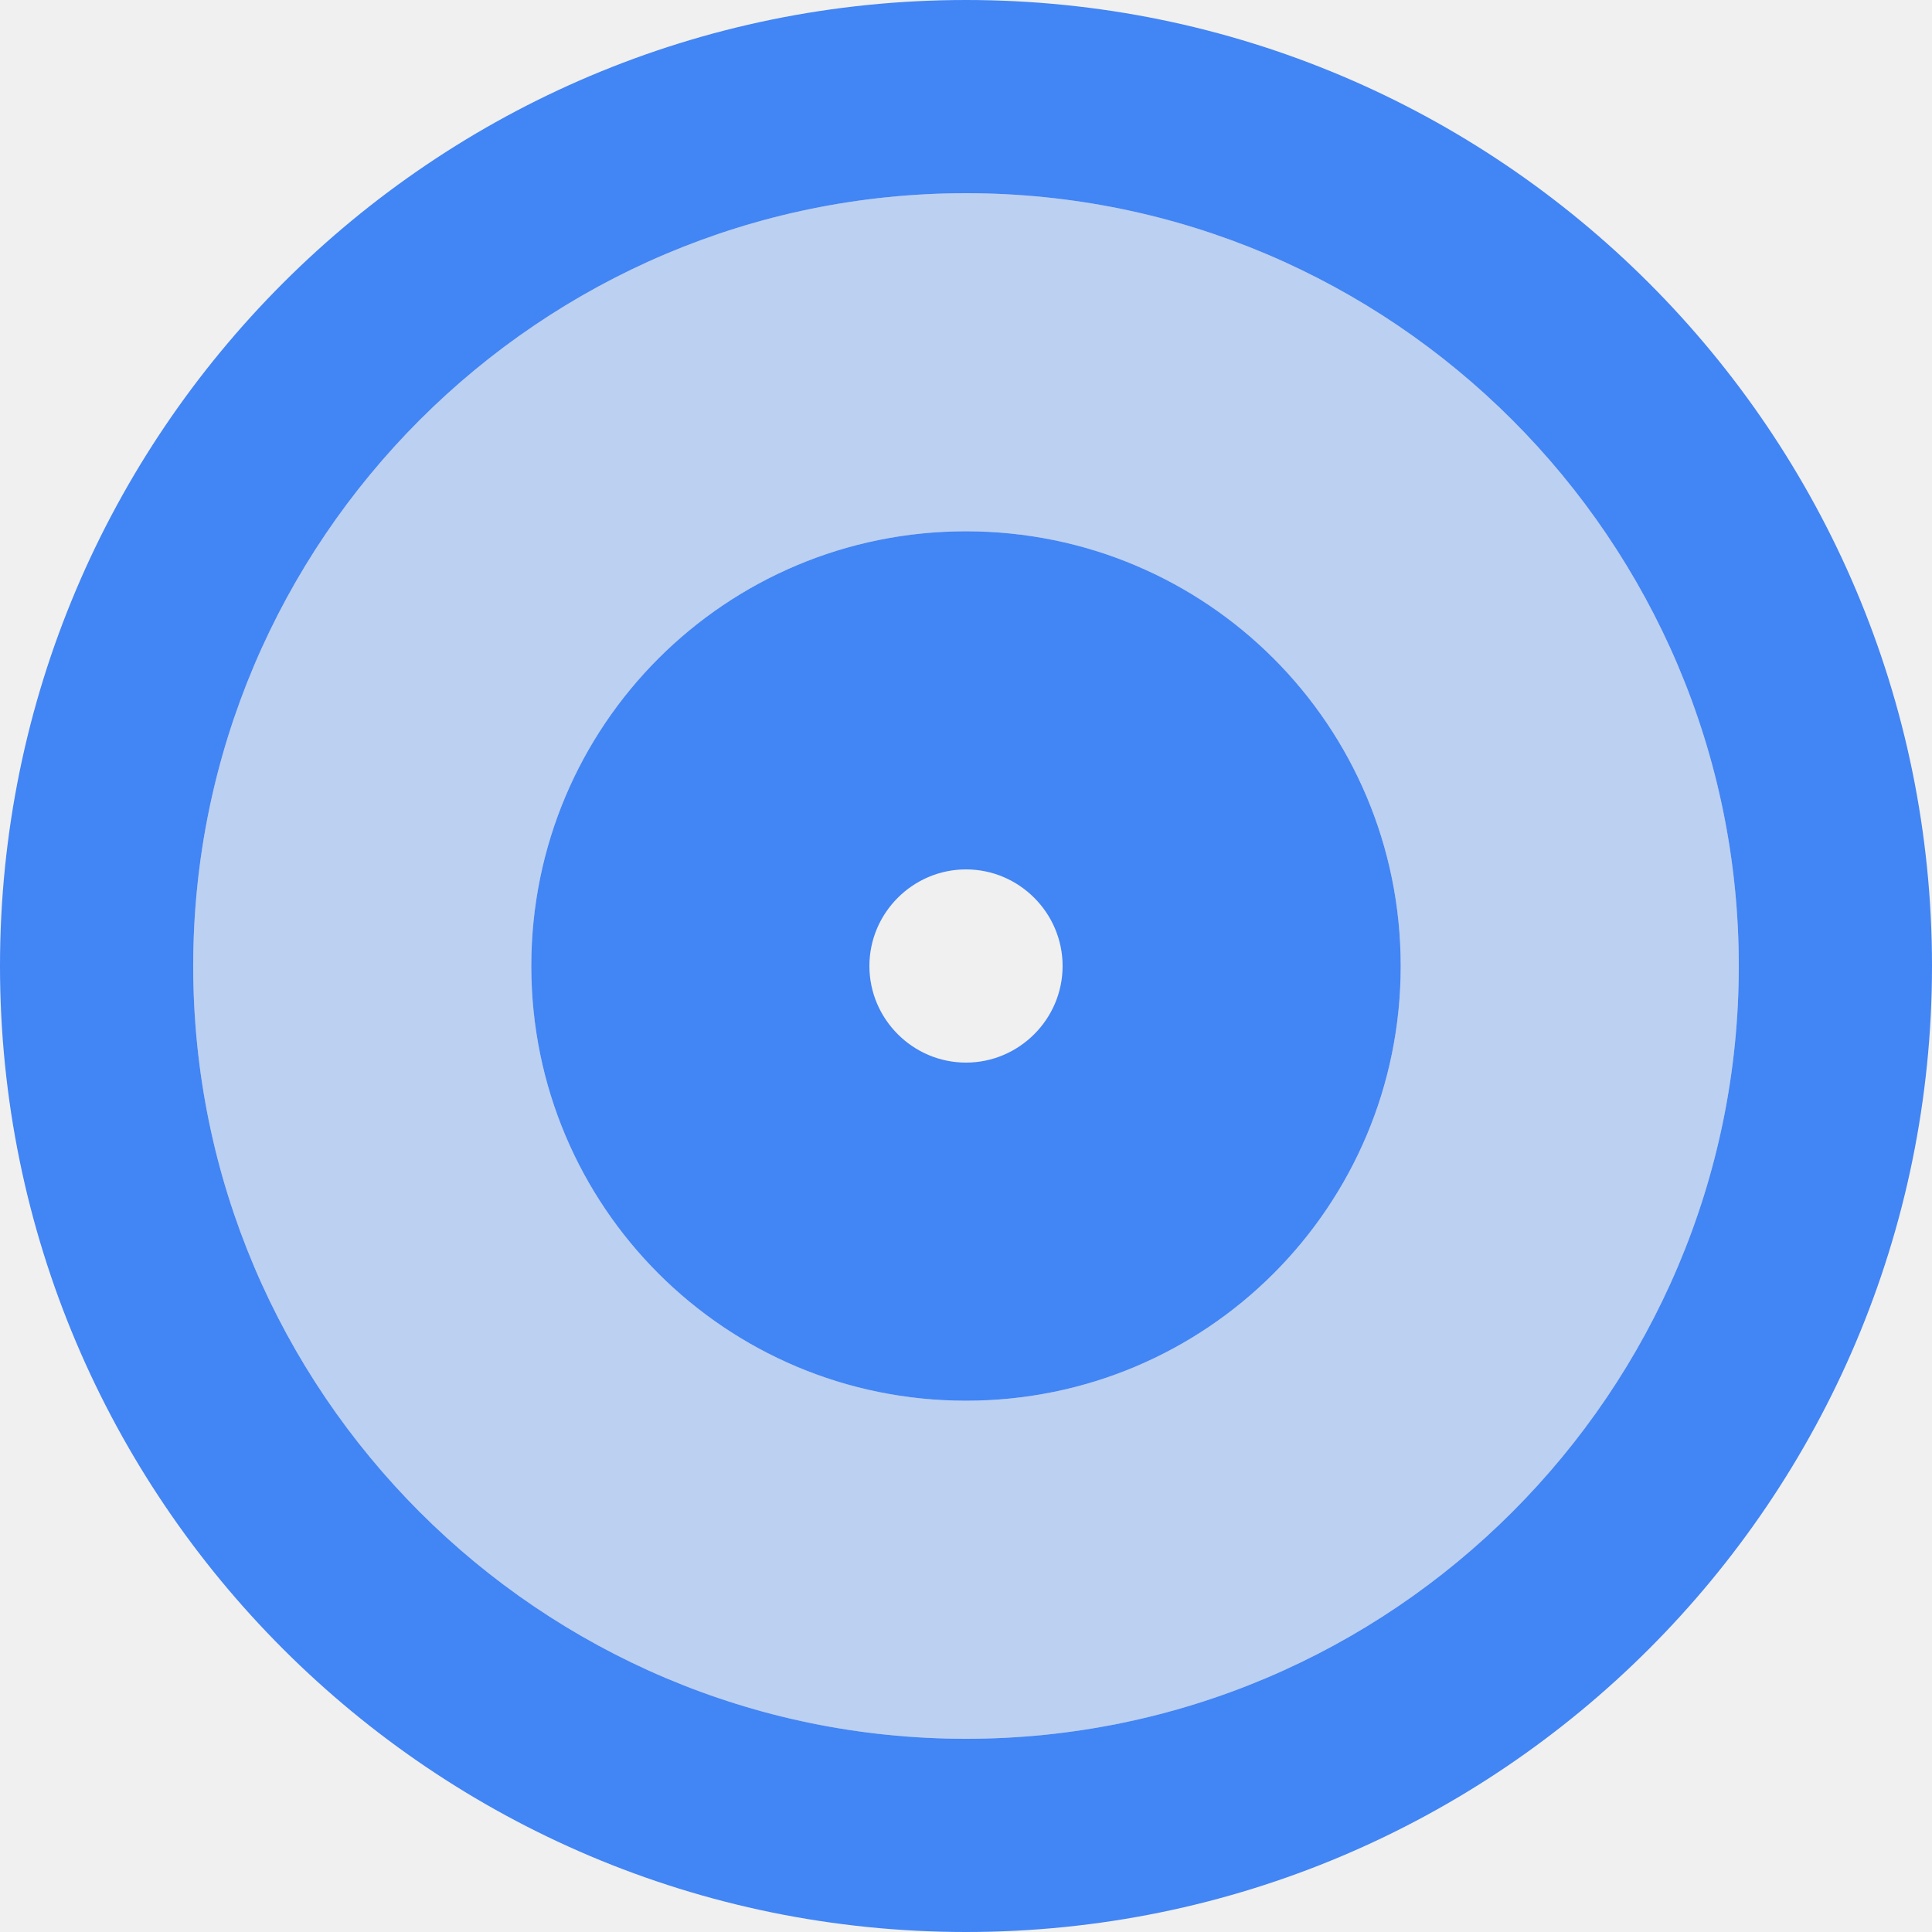
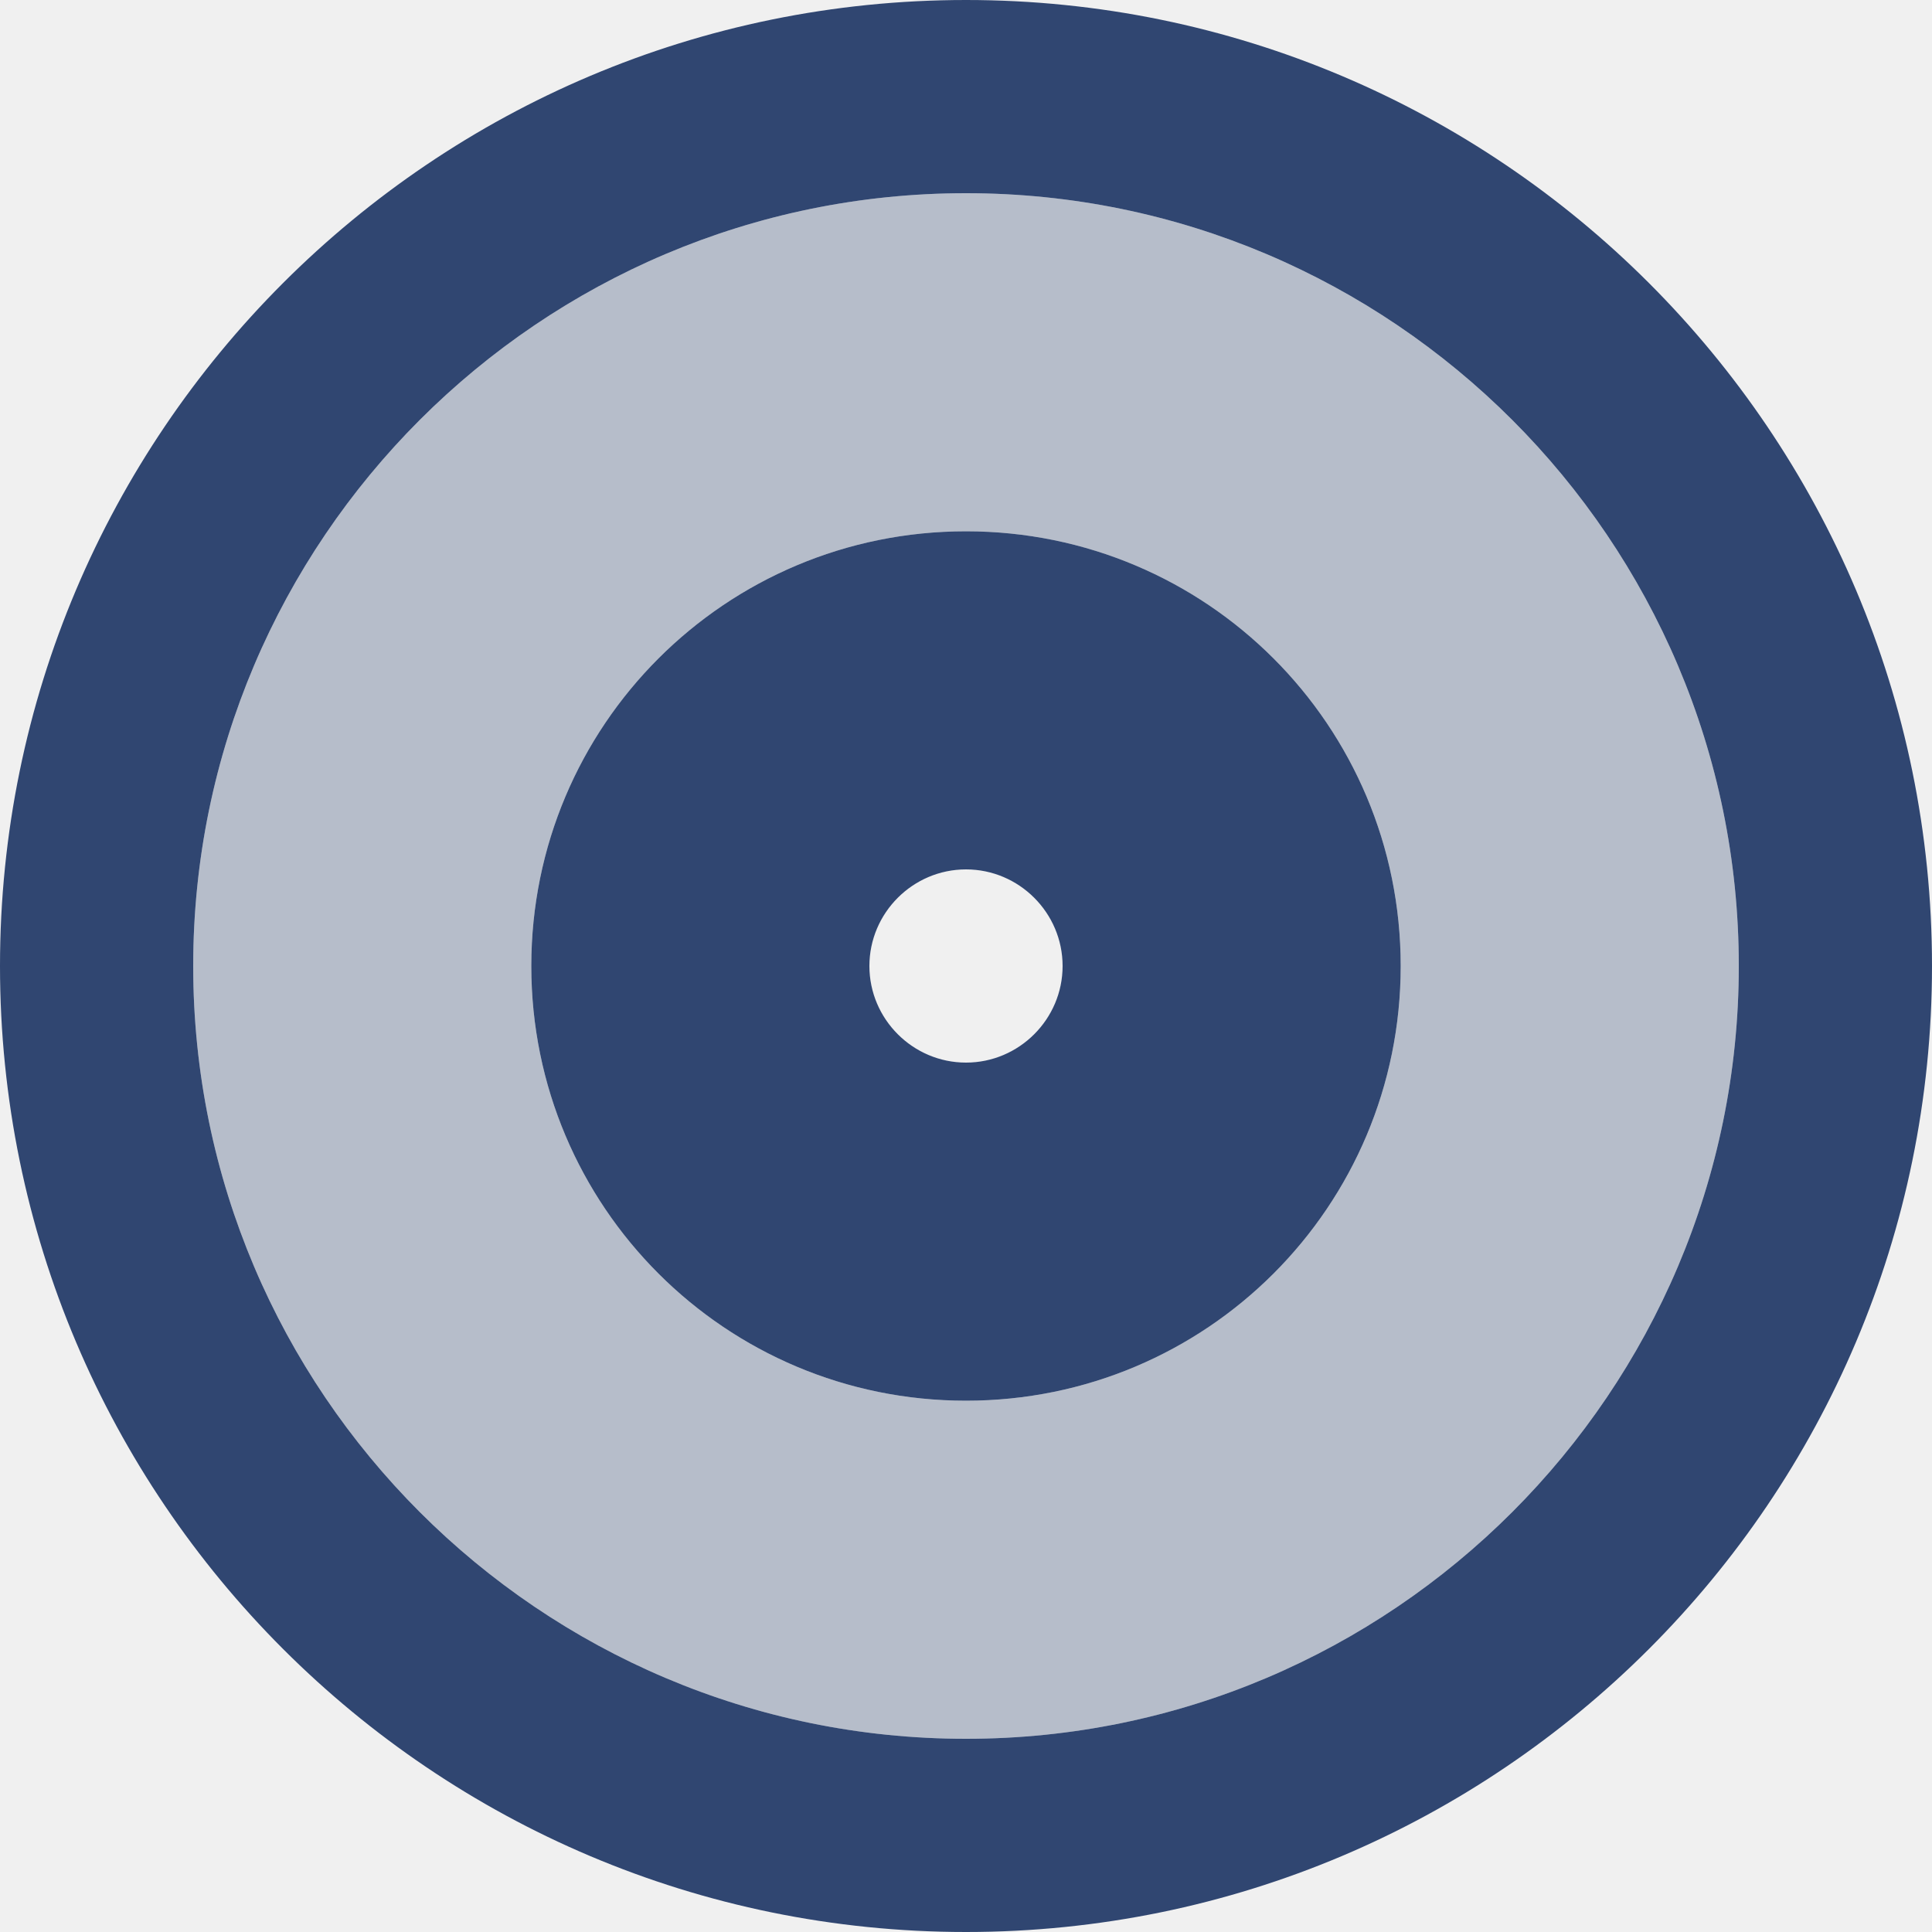
<svg xmlns="http://www.w3.org/2000/svg" width="45" height="45" viewBox="0 0 10 10" version="1.1" id="svg2">
  <defs id="defs2" />
  <g transform="matrix(0.5,0,0,0.5,-1,-1)" id="g2" style="fill:#ffdd55">
-     <path fill="#FFFFFF" fill-opacity="0.3" d="m 12,4 c -4.41,0 -8,3.59 -8,8 0,4.41 3.59,8 8,8 4.41,0 8,-3.59 8,-8 0,-4.41 -3.59,-8 -8,-8 z m 0,12.5 C 9.51,16.5 7.5,14.49 7.5,12 7.5,9.51 9.51,7.5 12,7.5 c 2.49,0 4.5,2.01 4.5,4.5 0,2.49 -2.01,4.5 -4.5,4.5 z" id="path1" style="fill:#4285f4;fill-opacity:0.302" />
-     <path fill="#FFFFFF" d="M 12,2 C 6.48,2 2,6.48 2,12 2,17.52 6.48,22 12,22 17.52,22 22,17.52 22,12 22,6.48 17.52,2 12,2 Z m 0,18 C 7.59,20 4,16.41 4,12 4,7.59 7.59,4 12,4 c 4.41,0 8,3.59 8,8 0,4.41 -3.59,8 -8,8 z M 12,7.5 c -2.49,0 -4.5,2.01 -4.5,4.5 0,2.49 2.01,4.5 4.5,4.5 2.49,0 4.5,-2.01 4.5,-4.5 0,-2.49 -2.01,-4.5 -4.5,-4.5 z m 0,5.5 c -0.55,0 -1,-0.45 -1,-1 0,-0.55 0.45,-1 1,-1 0.55,0 1,0.45 1,1 0,0.55 -0.45,1 -1,1 z" id="path2" style="display:inline;fill:#4285f4;fill-opacity:1" />
+     <path fill="#FFFFFF" fill-opacity="0.3" d="m 12,4 c -4.41,0 -8,3.59 -8,8 0,4.41 3.59,8 8,8 4.41,0 8,-3.59 8,-8 0,-4.41 -3.59,-8 -8,-8 z m 0,12.5 C 9.51,16.5 7.5,14.49 7.5,12 7.5,9.51 9.51,7.5 12,7.5 c 2.49,0 4.5,2.01 4.5,4.5 0,2.49 -2.01,4.5 -4.5,4.5 z" id="path1" style="fill:#304671;fill-opacity:0.302" />
+     <path fill="#FFFFFF" d="M 12,2 C 6.48,2 2,6.48 2,12 2,17.52 6.48,22 12,22 17.52,22 22,17.52 22,12 22,6.48 17.52,2 12,2 Z m 0,18 C 7.59,20 4,16.41 4,12 4,7.59 7.59,4 12,4 c 4.41,0 8,3.59 8,8 0,4.41 -3.59,8 -8,8 z M 12,7.5 c -2.49,0 -4.5,2.01 -4.5,4.5 0,2.49 2.01,4.5 4.5,4.5 2.49,0 4.5,-2.01 4.5,-4.5 0,-2.49 -2.01,-4.5 -4.5,-4.5 z m 0,5.5 c -0.55,0 -1,-0.45 -1,-1 0,-0.55 0.45,-1 1,-1 0.55,0 1,0.45 1,1 0,0.55 -0.45,1 -1,1 z" id="path2" style="display:inline;fill:#304671;fill-opacity:1" />
  </g>
</svg>
